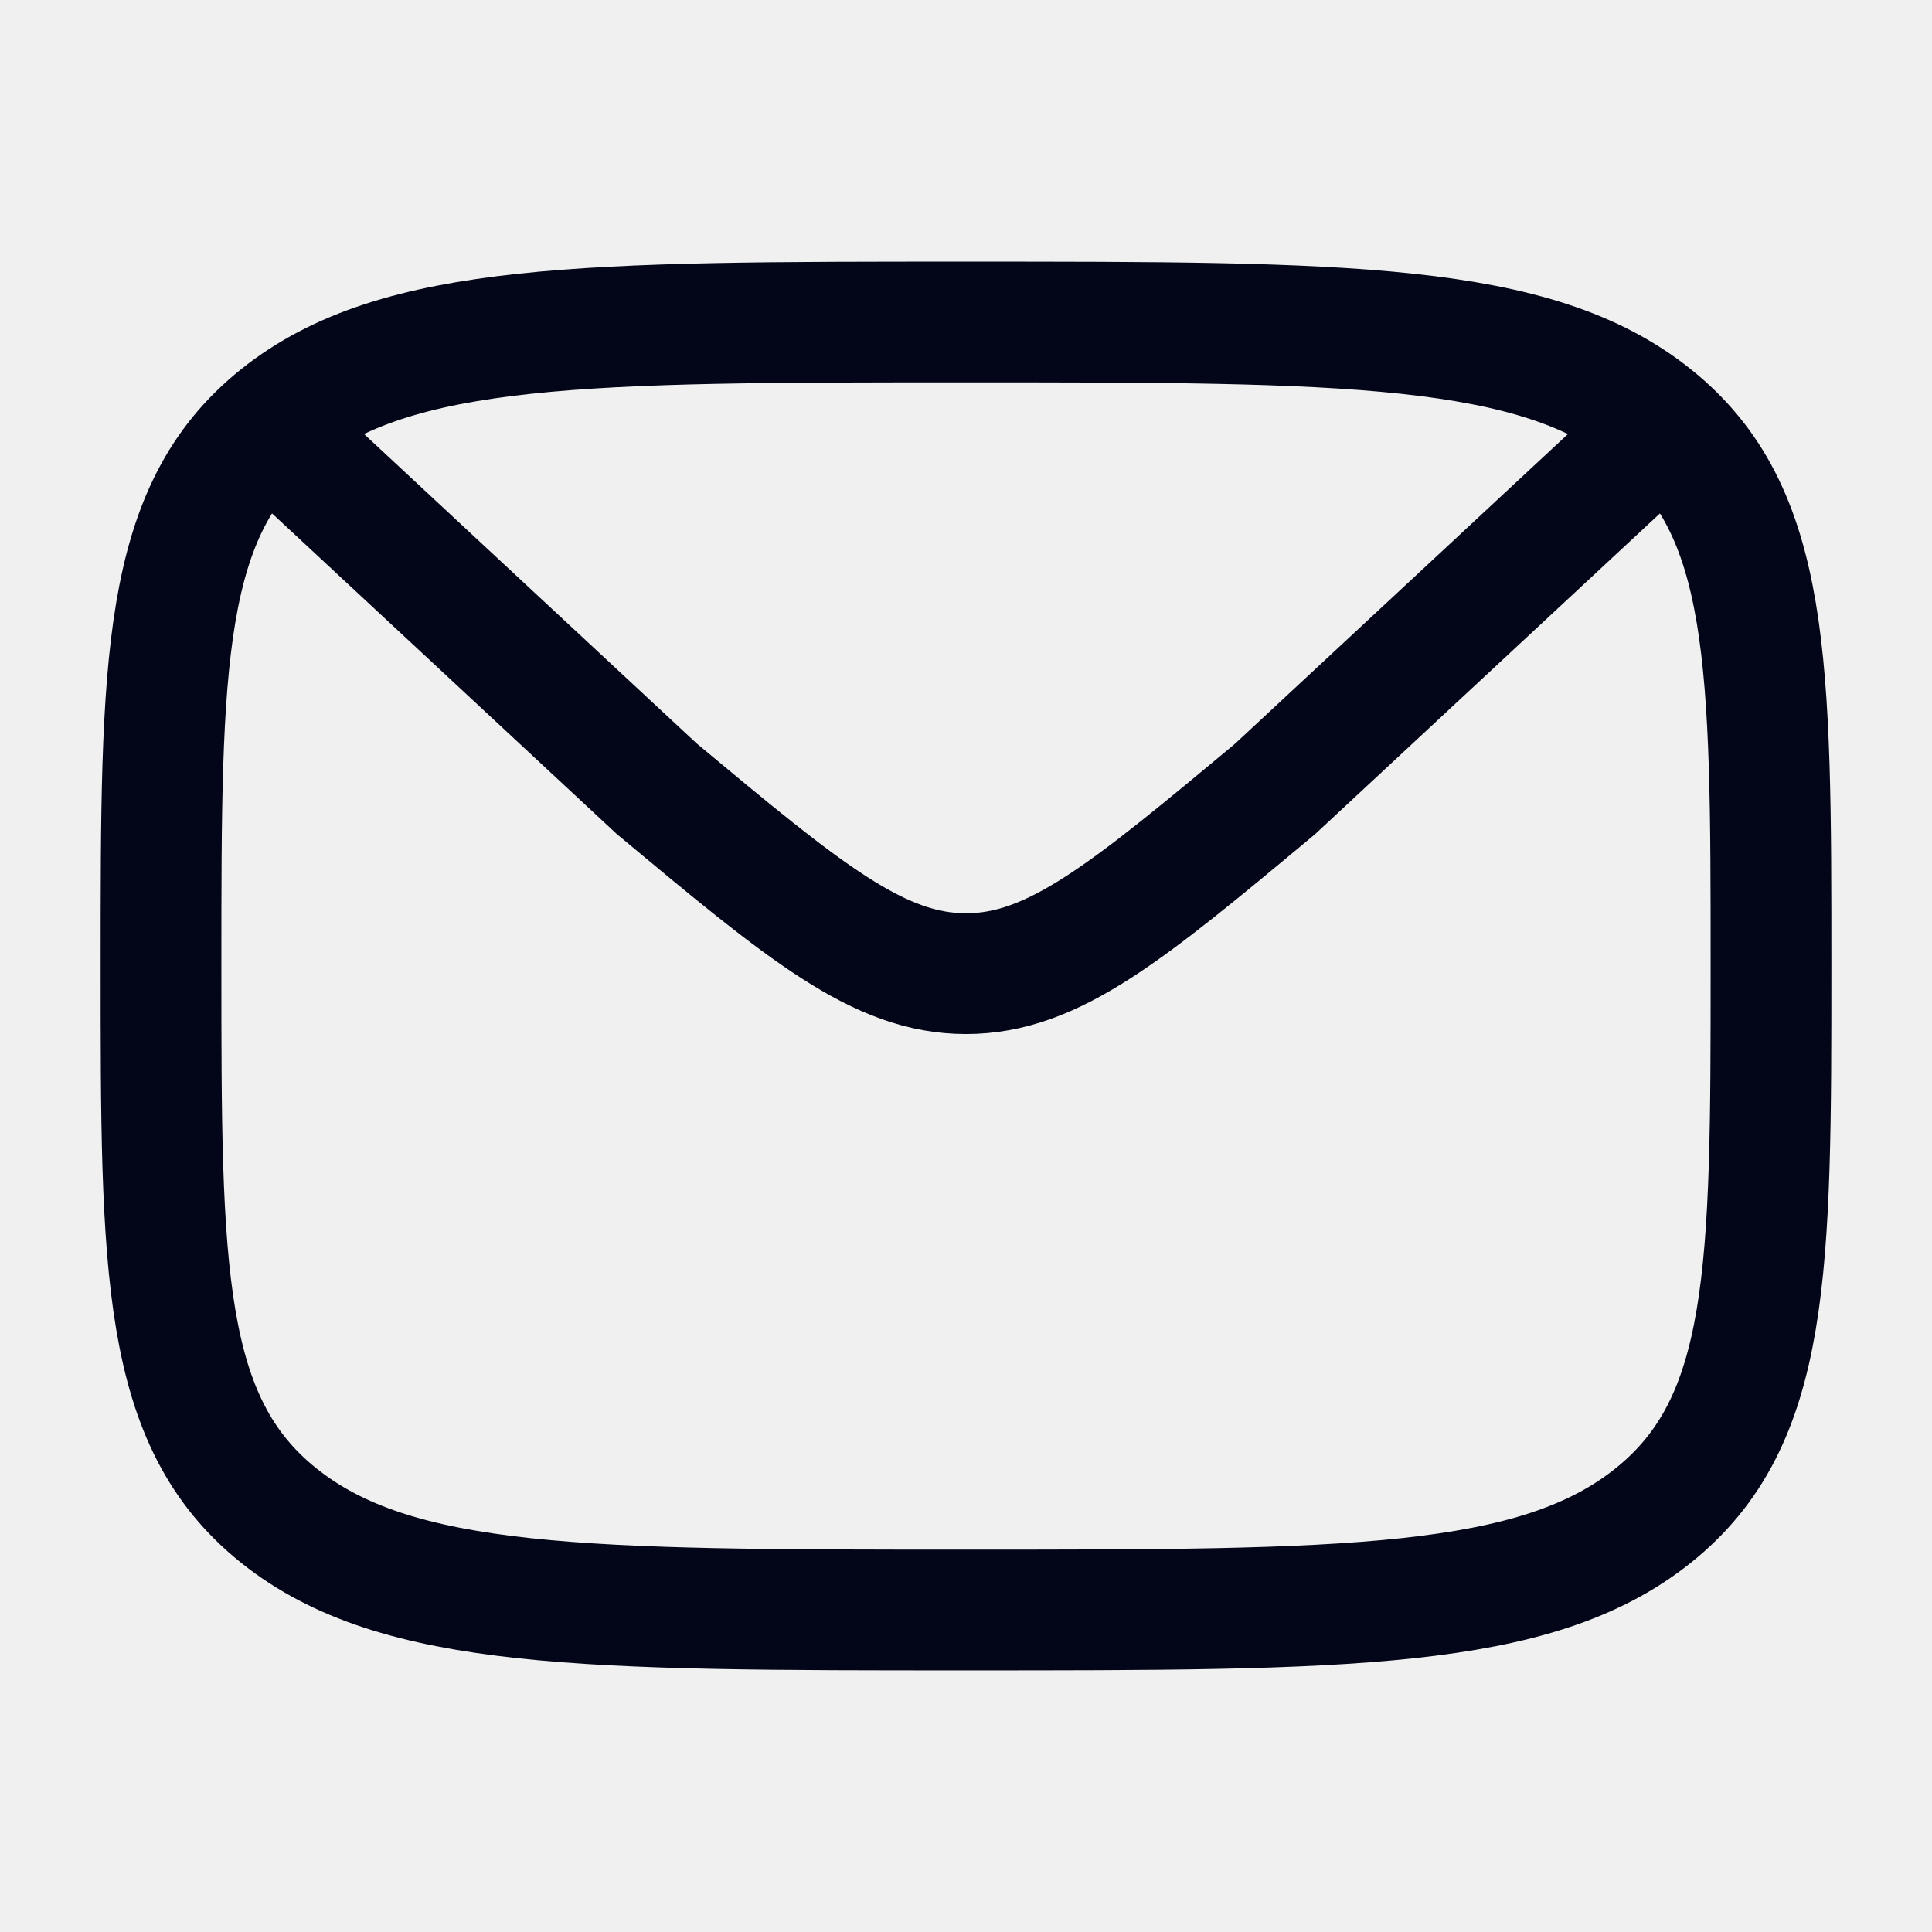
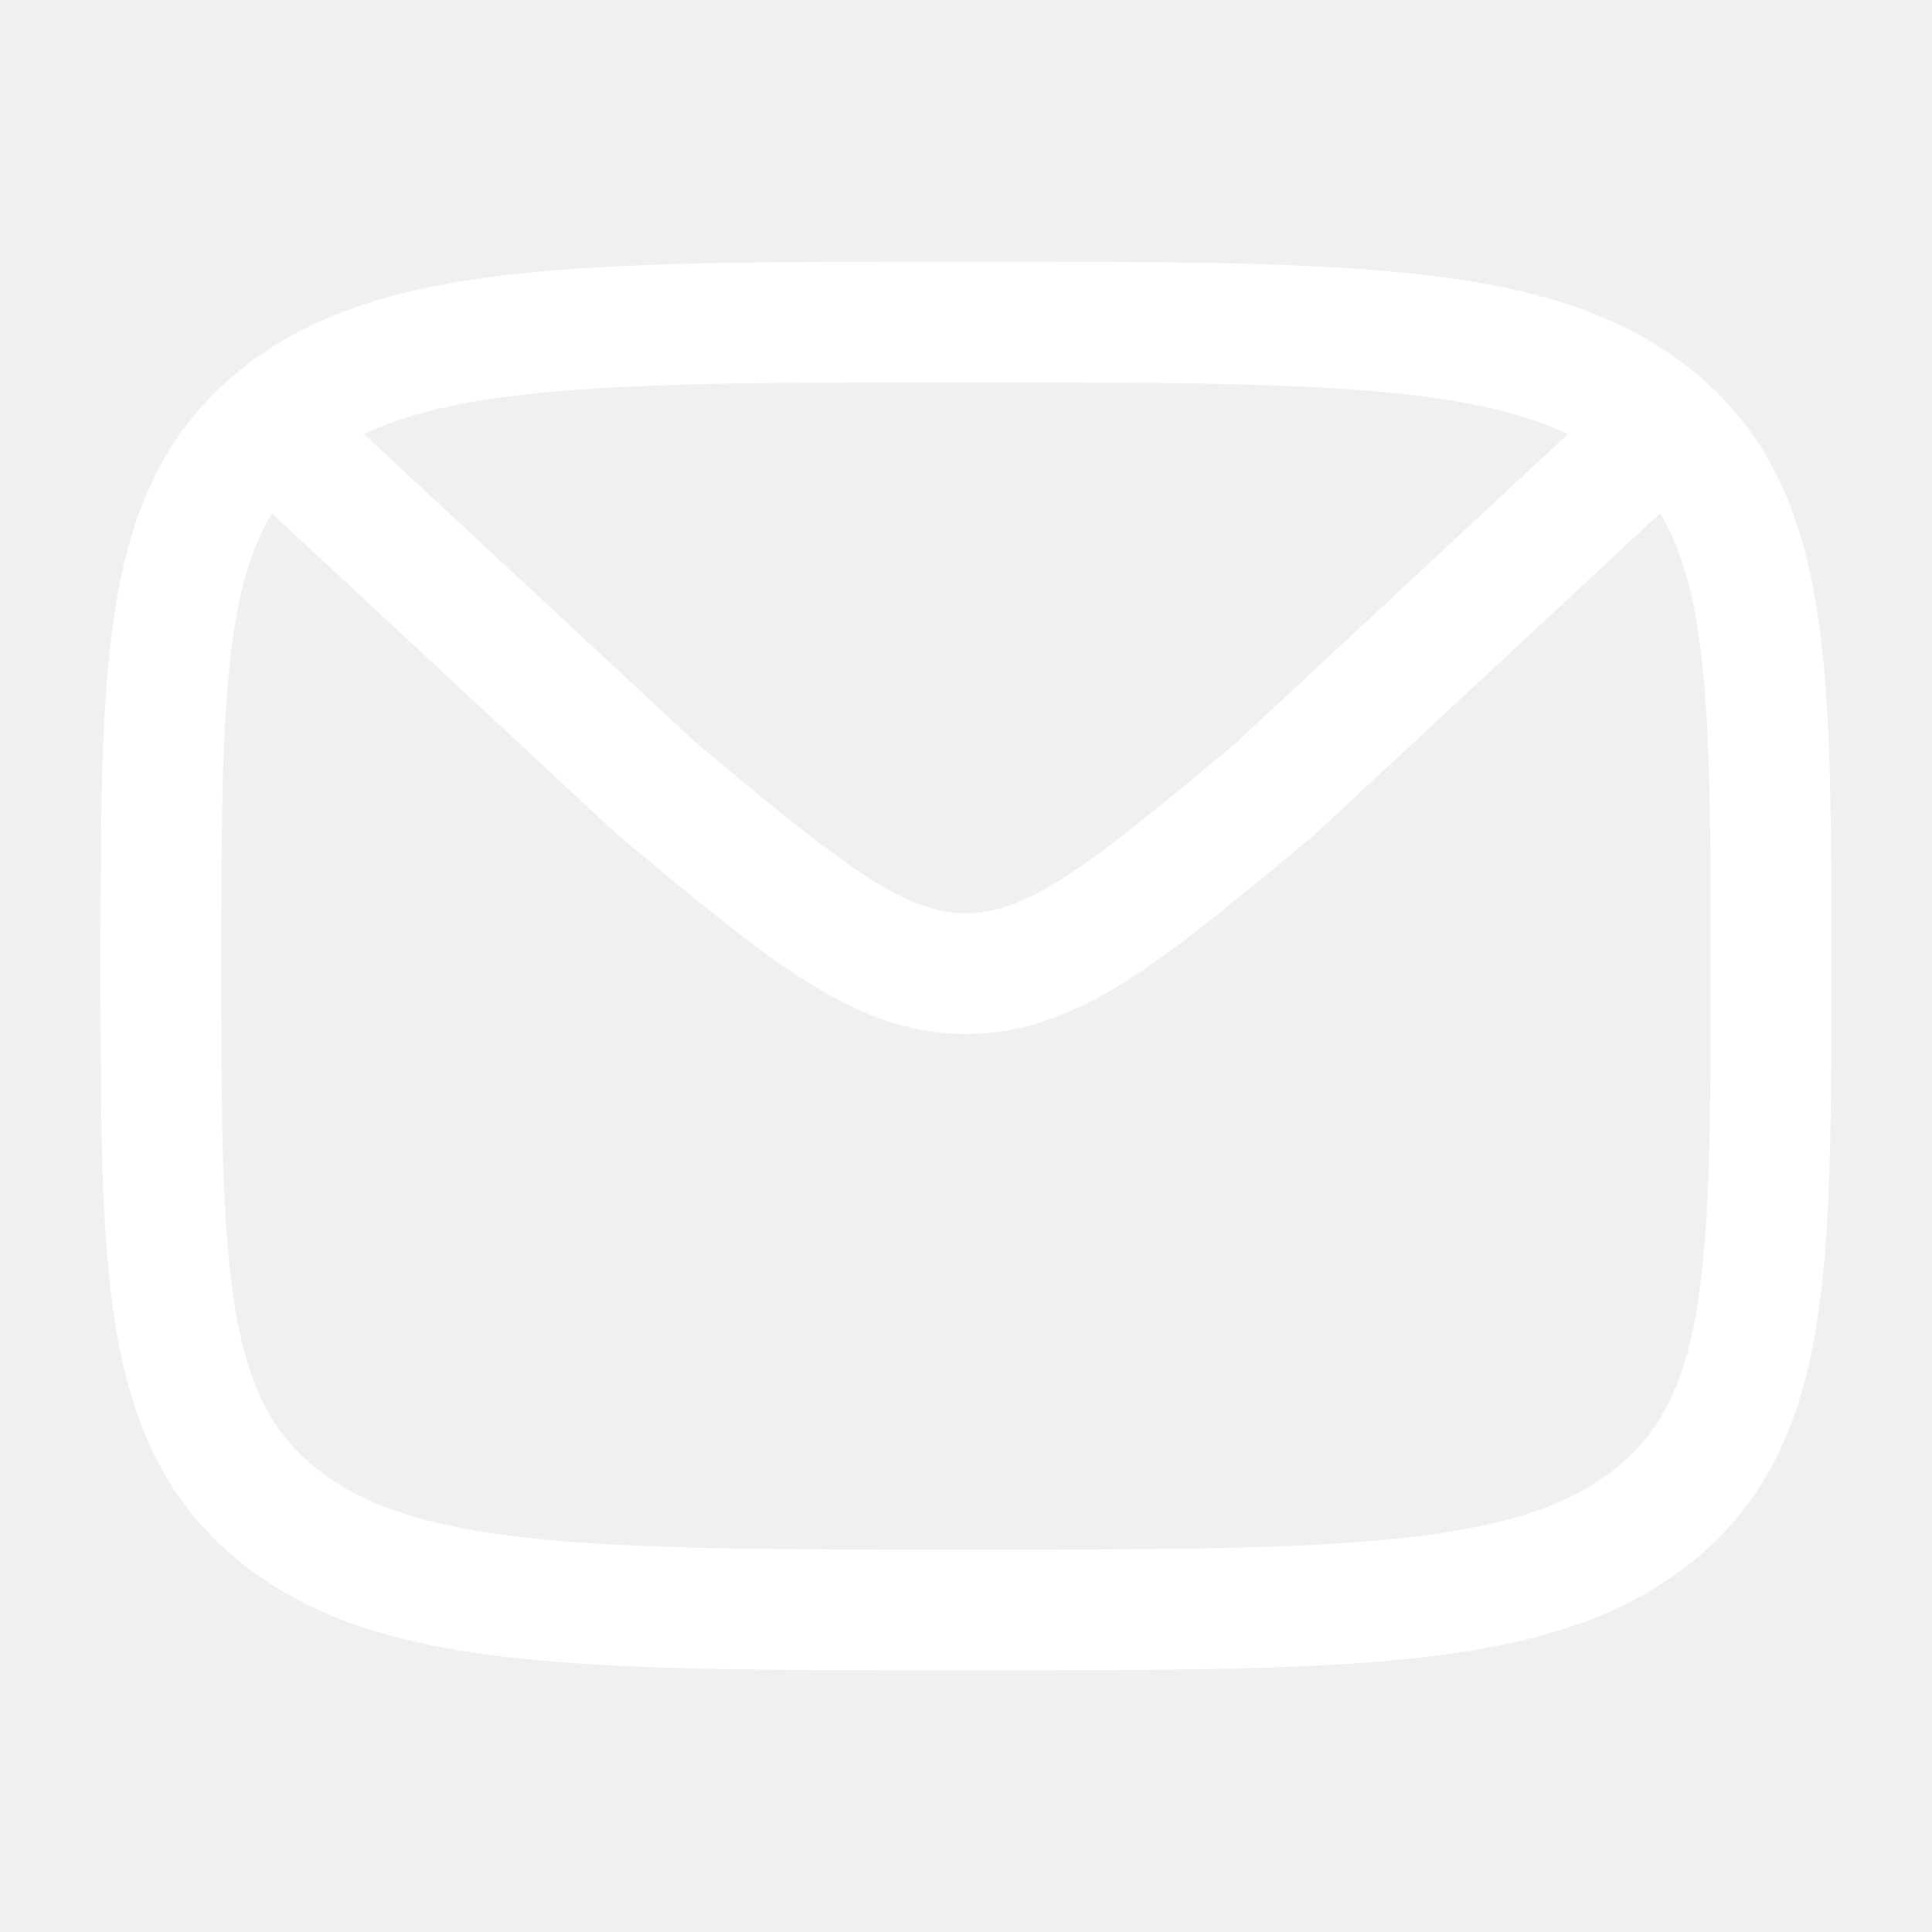
<svg xmlns="http://www.w3.org/2000/svg" width="24" height="24" viewBox="0 0 24 24" fill="none">
-   <path d="M2 12C2 8.229 2 6.343 3.464 5.172C4.929 4 7.286 4 12 4C16.714 4 19.071 4 20.535 5.172C22 6.343 22 8.229 22 12C22 15.771 22 17.657 20.535 18.828C19.071 20 16.714 20 12 20C7.286 20 4.929 20 3.464 18.828C2 17.657 2 15.771 2 12Z" stroke="#020618" stroke-width="1.5" stroke-linecap="round" stroke-linejoin="round" />
-   <path d="M20.667 5.31L15.841 9.799C14.005 11.33 13.086 12.095 12 12.095C10.914 12.095 9.996 11.33 8.159 9.799L3.333 5.31" stroke="#020618" stroke-width="1.5" stroke-linecap="round" stroke-linejoin="round" />
+   <path d="M2 12C2 8.229 2 6.343 3.464 5.172C4.929 4 7.286 4 12 4C16.714 4 19.071 4 20.535 5.172C22 6.343 22 8.229 22 12C22 15.771 22 17.657 20.535 18.828C19.071 20 16.714 20 12 20C7.286 20 4.929 20 3.464 18.828C2 17.657 2 15.771 2 12Z" stroke="white" stroke-width="1.5" stroke-linecap="round" stroke-linejoin="round" />
+   <path d="M20.667 5.311L15.841 9.799C14.005 11.33 13.086 12.095 12 12.095C10.914 12.095 9.996 11.33 8.159 9.799L3.333 5.311" stroke="white" stroke-width="1.5" stroke-linecap="round" stroke-linejoin="round" />
</svg>
